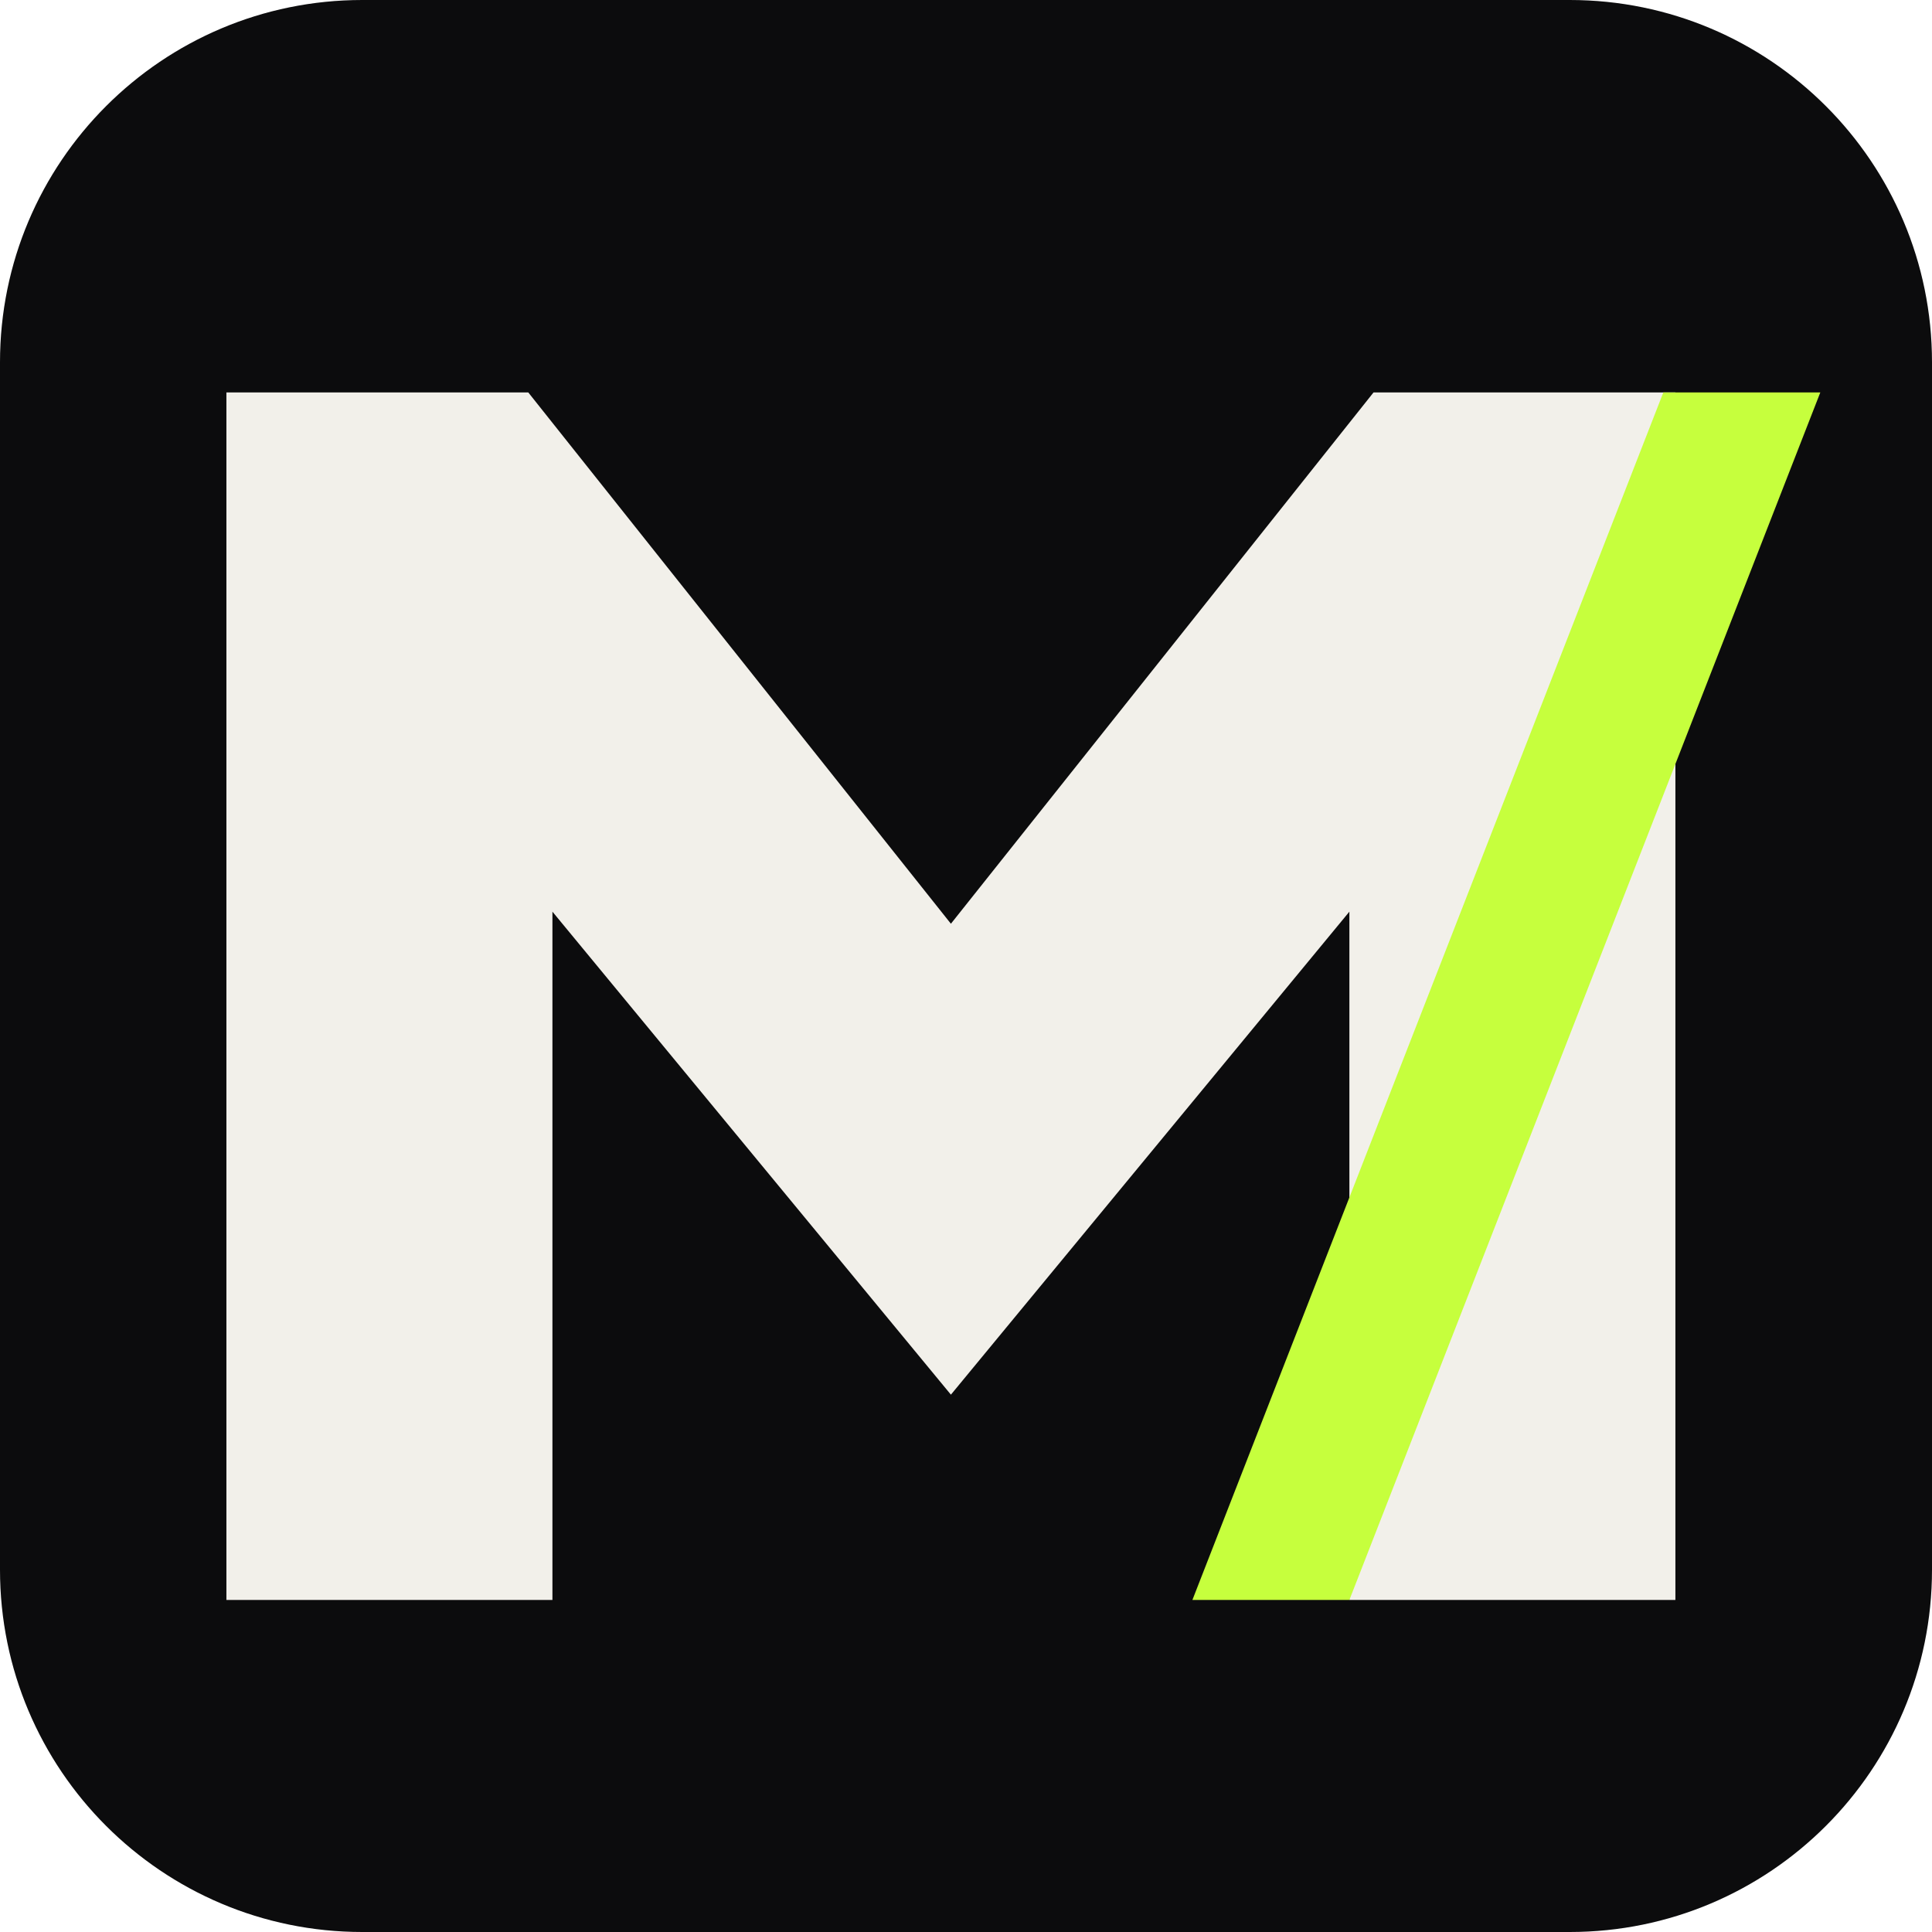
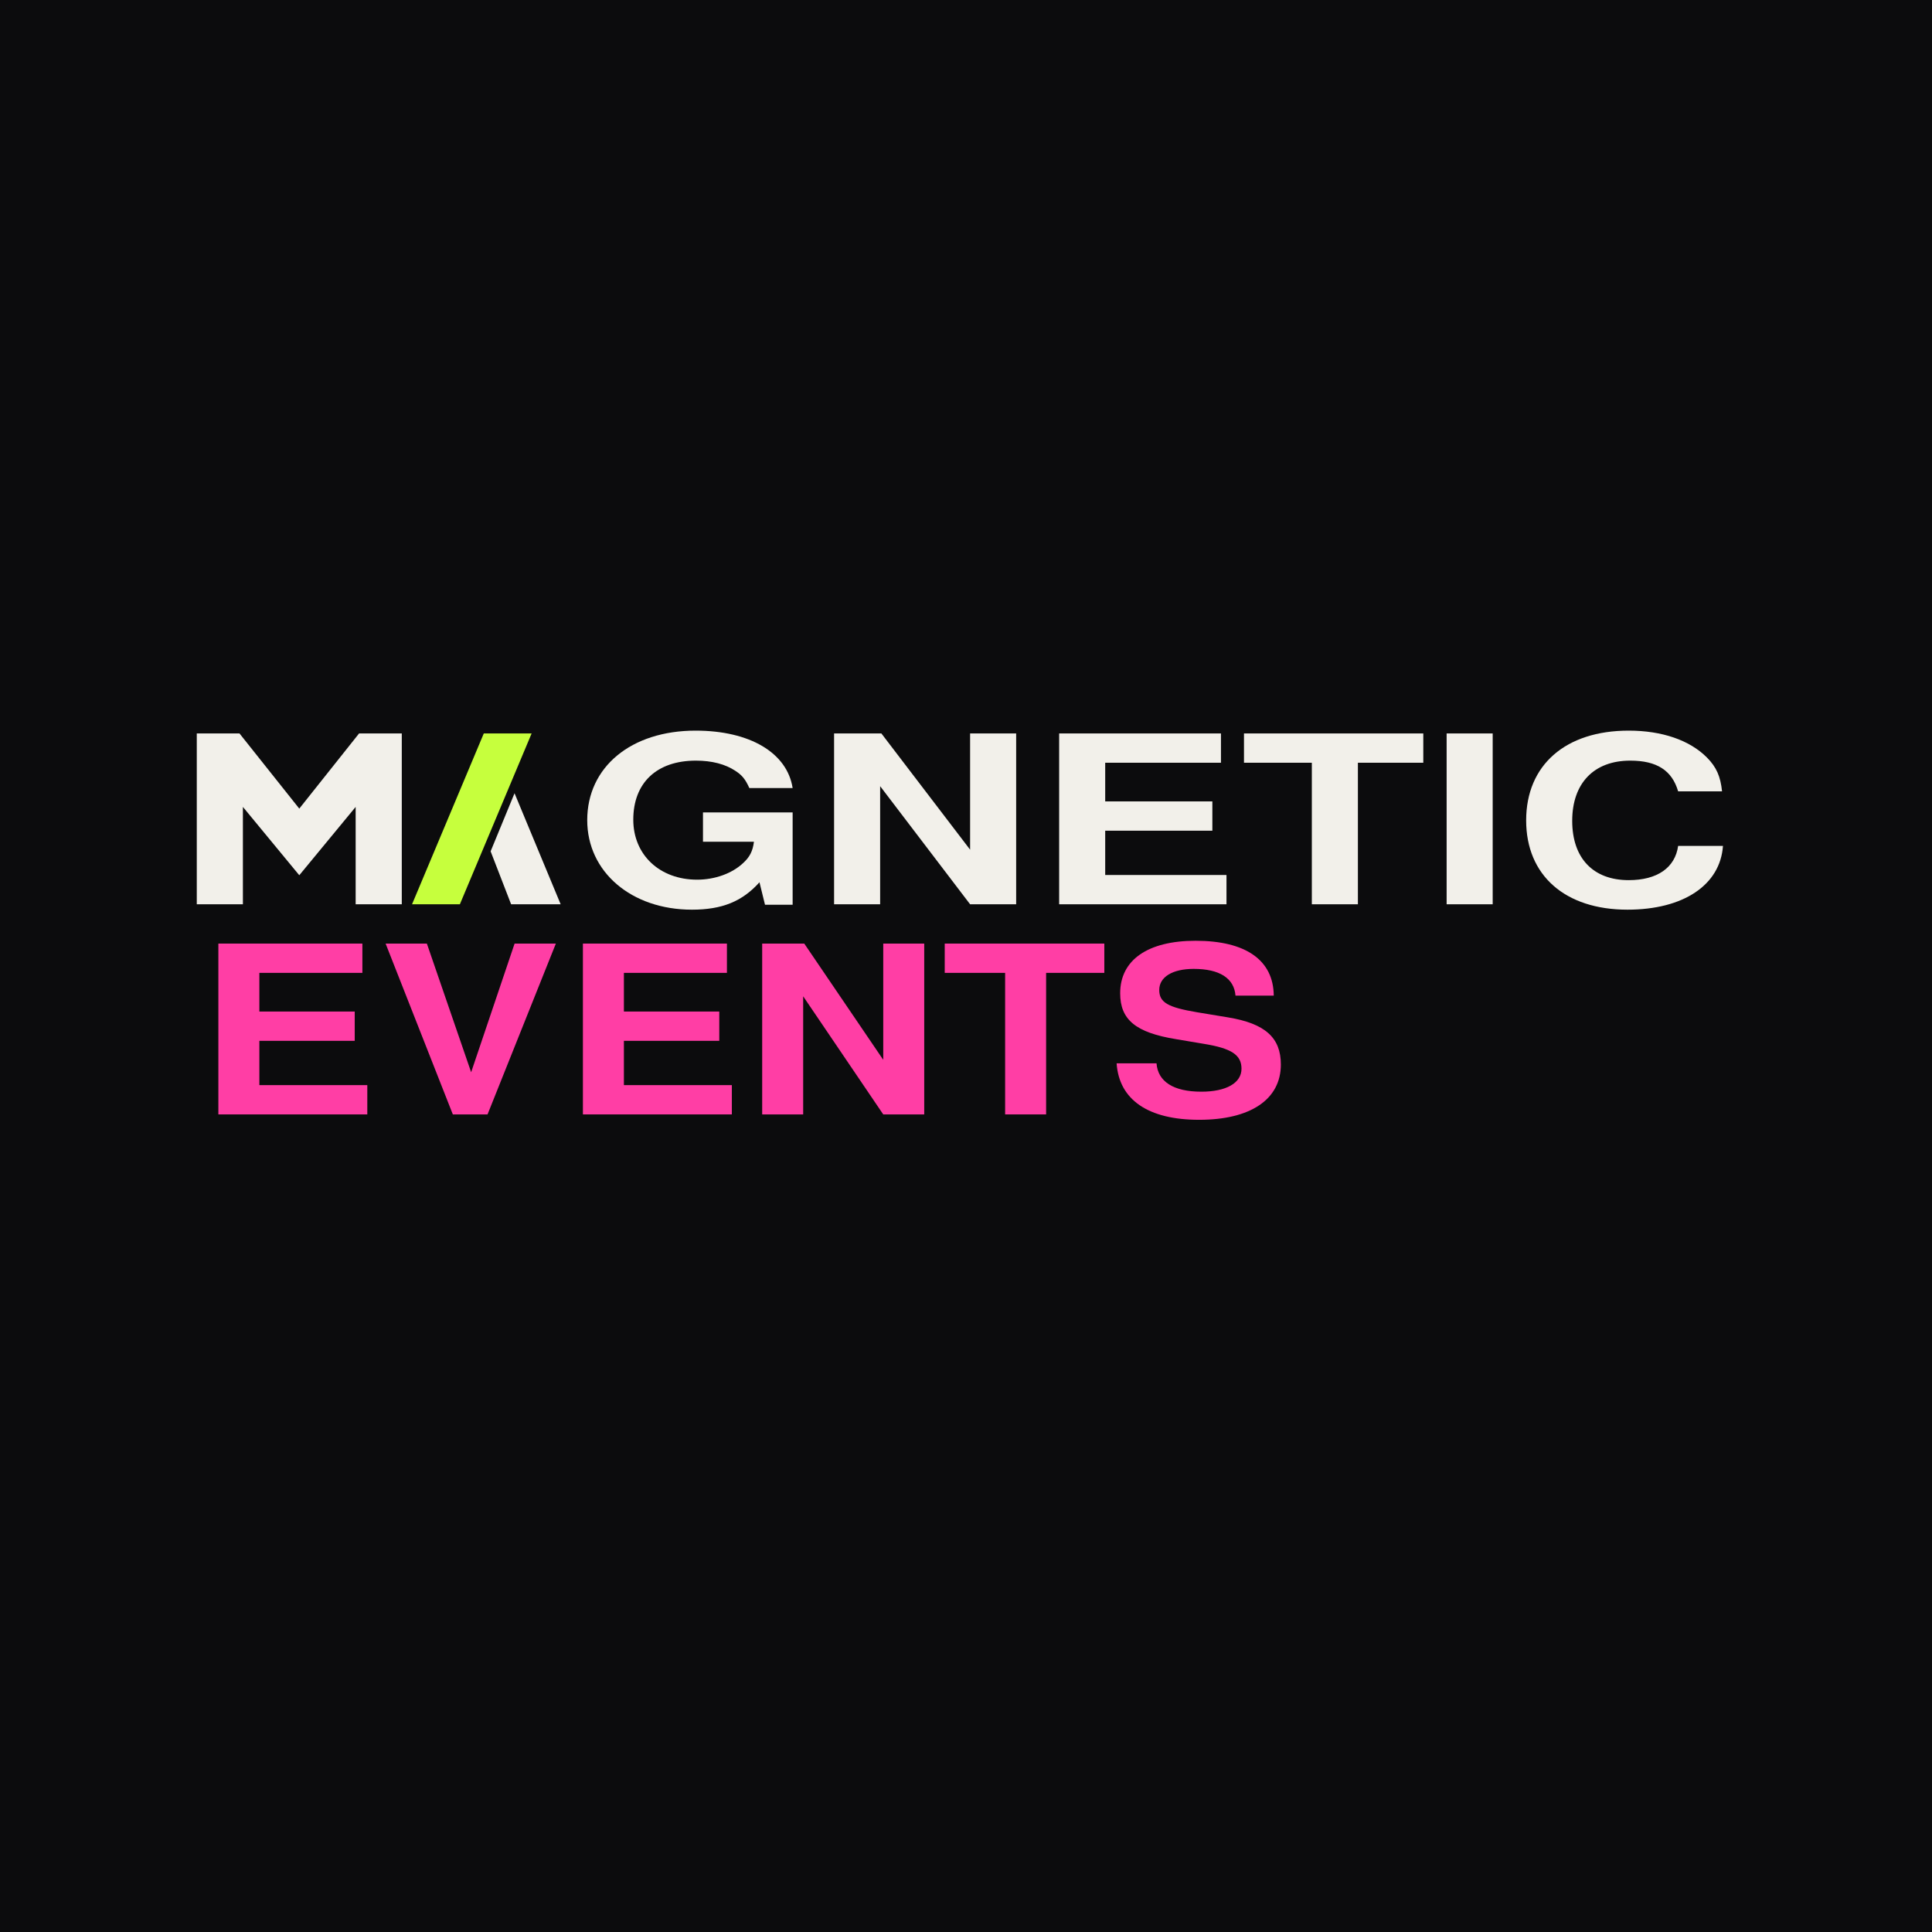
- <svg xmlns="http://www.w3.org/2000/svg" width="128" height="128" viewBox="0 0 128 128" role="img" aria-label="Magnetic Events">
-   <rect width="128" height="128" rx="24" fill="#0C0C0D" />
-   <g transform="translate(15 26) scale(.8)">
+ <svg xmlns="http://www.w3.org/2000/svg" width="1080" height="1080" viewBox="0 0 1080 1080" role="img" aria-label="Magnetic Events">
+   <rect width="1080" height="1080" fill="#0C0C0D" />
+   <g transform="translate(110 410) scale(.955)">
    <path fill="#F2F0EA" d="M0 100V0H25L60 44 95 0H120V100H93V43L60 83 27 43V100Z" />
-     <path fill="#C6FF3D" d="M80 100 119 0H132L93 100Z" />
+     <path fill="#C6FF3D" d="M126 100 168 0H196L154 100Z" />
+     <path fill="#F2F0EA" d="M186 35 213 100H184L172 69Z" />
+     <path d="M348.784 46.228H296.305V63.374H326.139C325.42 68.999 323.623 72.428 319.669 75.995C313.199 82.03 303.134 85.597 292.89 85.597C270.963 85.597 255.507 71.056 255.507 50.48C255.507 28.944 269.166 15.912 292.171 15.912C301.517 15.912 309.425 17.97 315.355 21.948C319.13 24.417 321.107 26.749 323.443 31.962H348.784C345.549 11.248 323.623 -1.646 291.991 -1.646C254.249 -1.646 228.548 19.616 228.548 50.754C228.548 81.07 254.429 103.155 289.835 103.155C307.448 103.155 319.309 98.354 329.374 87.106L332.609 100.274H348.784Z" fill="#F2F0EA" />
+     <path d="M452.665 100.0H479.624V0.0H452.665V68.038L400.725 0.0H373.047V100.0H400.006V30.864Z" fill="#F2F0EA" />
+     <path d="M531.744 56.927H594.468V39.781H531.744V17.147H599.5V0.0H504.785V100.0H602.735V82.853H531.744Z" fill="#F2F0EA" />
+     <path d="M679.657 17.147H717.939V0.0H612.98V17.147H652.699V100.0H679.657Z" fill="#F2F0EA" />
+     <path d="M758.557 0.0H731.598V100.0H758.557Z" fill="#F2F0EA" />
+     <path d="M892.811 33.882C891.912 25.24 889.576 19.753 884.004 14.129C873.94 3.978 857.765 -1.646 838.175 -1.646C801.151 -1.646 778.147 18.519 778.147 50.892C778.147 83.128 800.972 103.155 837.456 103.155C870.166 103.155 891.733 88.752 893.35 65.844H867.11C865.313 78.601 854.889 85.871 838.175 85.871C817.327 85.871 805.105 72.977 805.105 51.166C805.105 29.081 817.866 15.912 839.073 15.912C854.709 15.912 863.516 21.674 867.11 33.882Z" fill="#F2F0EA" />
+     <path d="M36.631 179.927H92.457V162.781H36.631V140.147H96.936V123.0H12.637V223.0H99.815V205.853H36.631Z" fill="#FF3EA5" />
+     <path d="M170.197 223.0 210.187 123.0H186.033L160.6 198.309L134.686 123.0H110.532L149.883 223.0Z" fill="#FF3EA5" />
+     <path d="M250.017 179.927H305.844V162.781H250.017V140.147H310.322V123.0H226.023V223.0H313.202V205.853H250.017Z" fill="#FF3EA5" />
+     <path d="M401.82 223.0H425.814V123.0H401.82V191.038L355.591 123.0H330.957V223.0H354.951V153.864Z" fill="#FF3EA5" />
+     <path d="M497.156 140.147H531.227V123.0H437.811V140.147H473.162V223.0H497.156Z" fill="#FF3EA5" />
+     <path d="M630.402 153.453C630.242 132.739 614.086 121.354 584.654 121.354C556.661 121.354 540.505 132.602 540.505 152.081C540.505 167.582 549.623 175.126 573.297 178.967L589.613 181.711C605.609 184.317 611.527 188.158 611.527 196.251C611.527 204.619 602.569 209.694 588.013 209.694C571.697 209.694 562.579 203.796 561.78 193.096H538.425C539.865 214.495 556.981 226.155 586.733 226.155C616.806 226.155 634.561 214.221 634.561 193.782C634.561 178.007 625.284 169.776 603.689 166.21L585.454 163.192C568.338 160.311 563.379 157.431 563.379 150.16C563.379 142.616 571.057 137.815 583.534 137.815C598.73 137.815 607.208 143.302 608.008 153.453Z" fill="#FF3EA5" />
  </g>
</svg>
